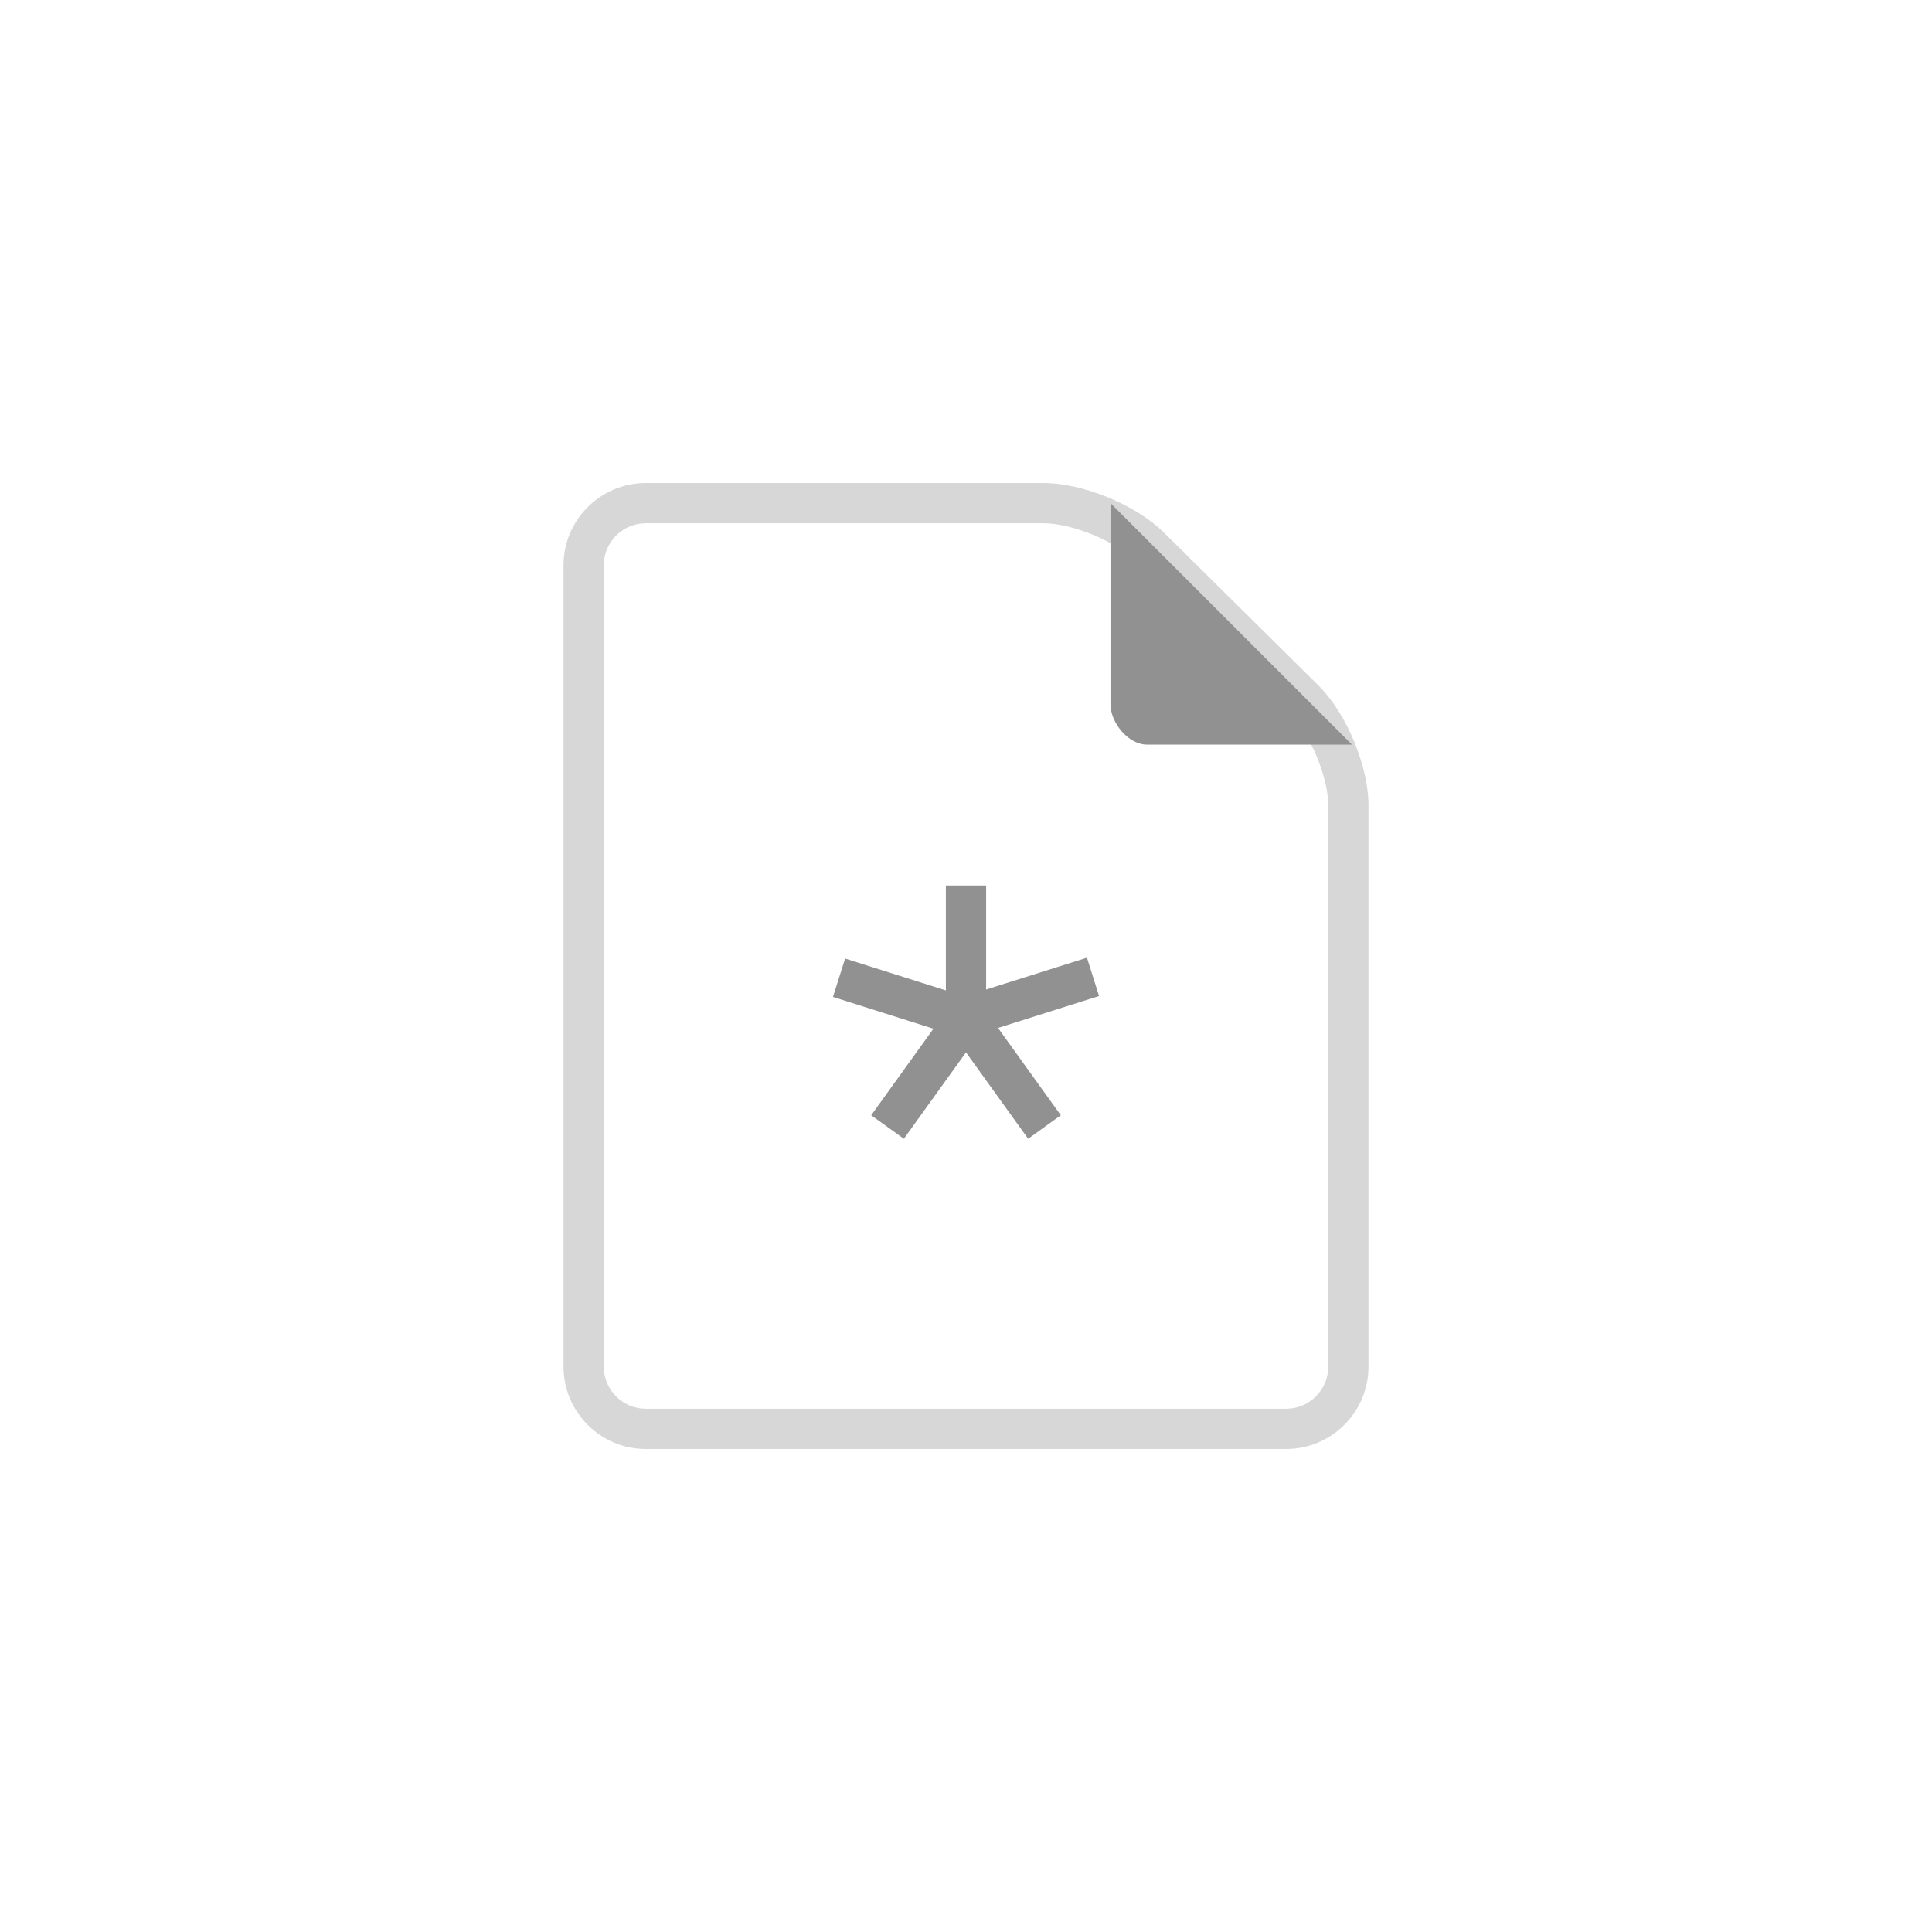
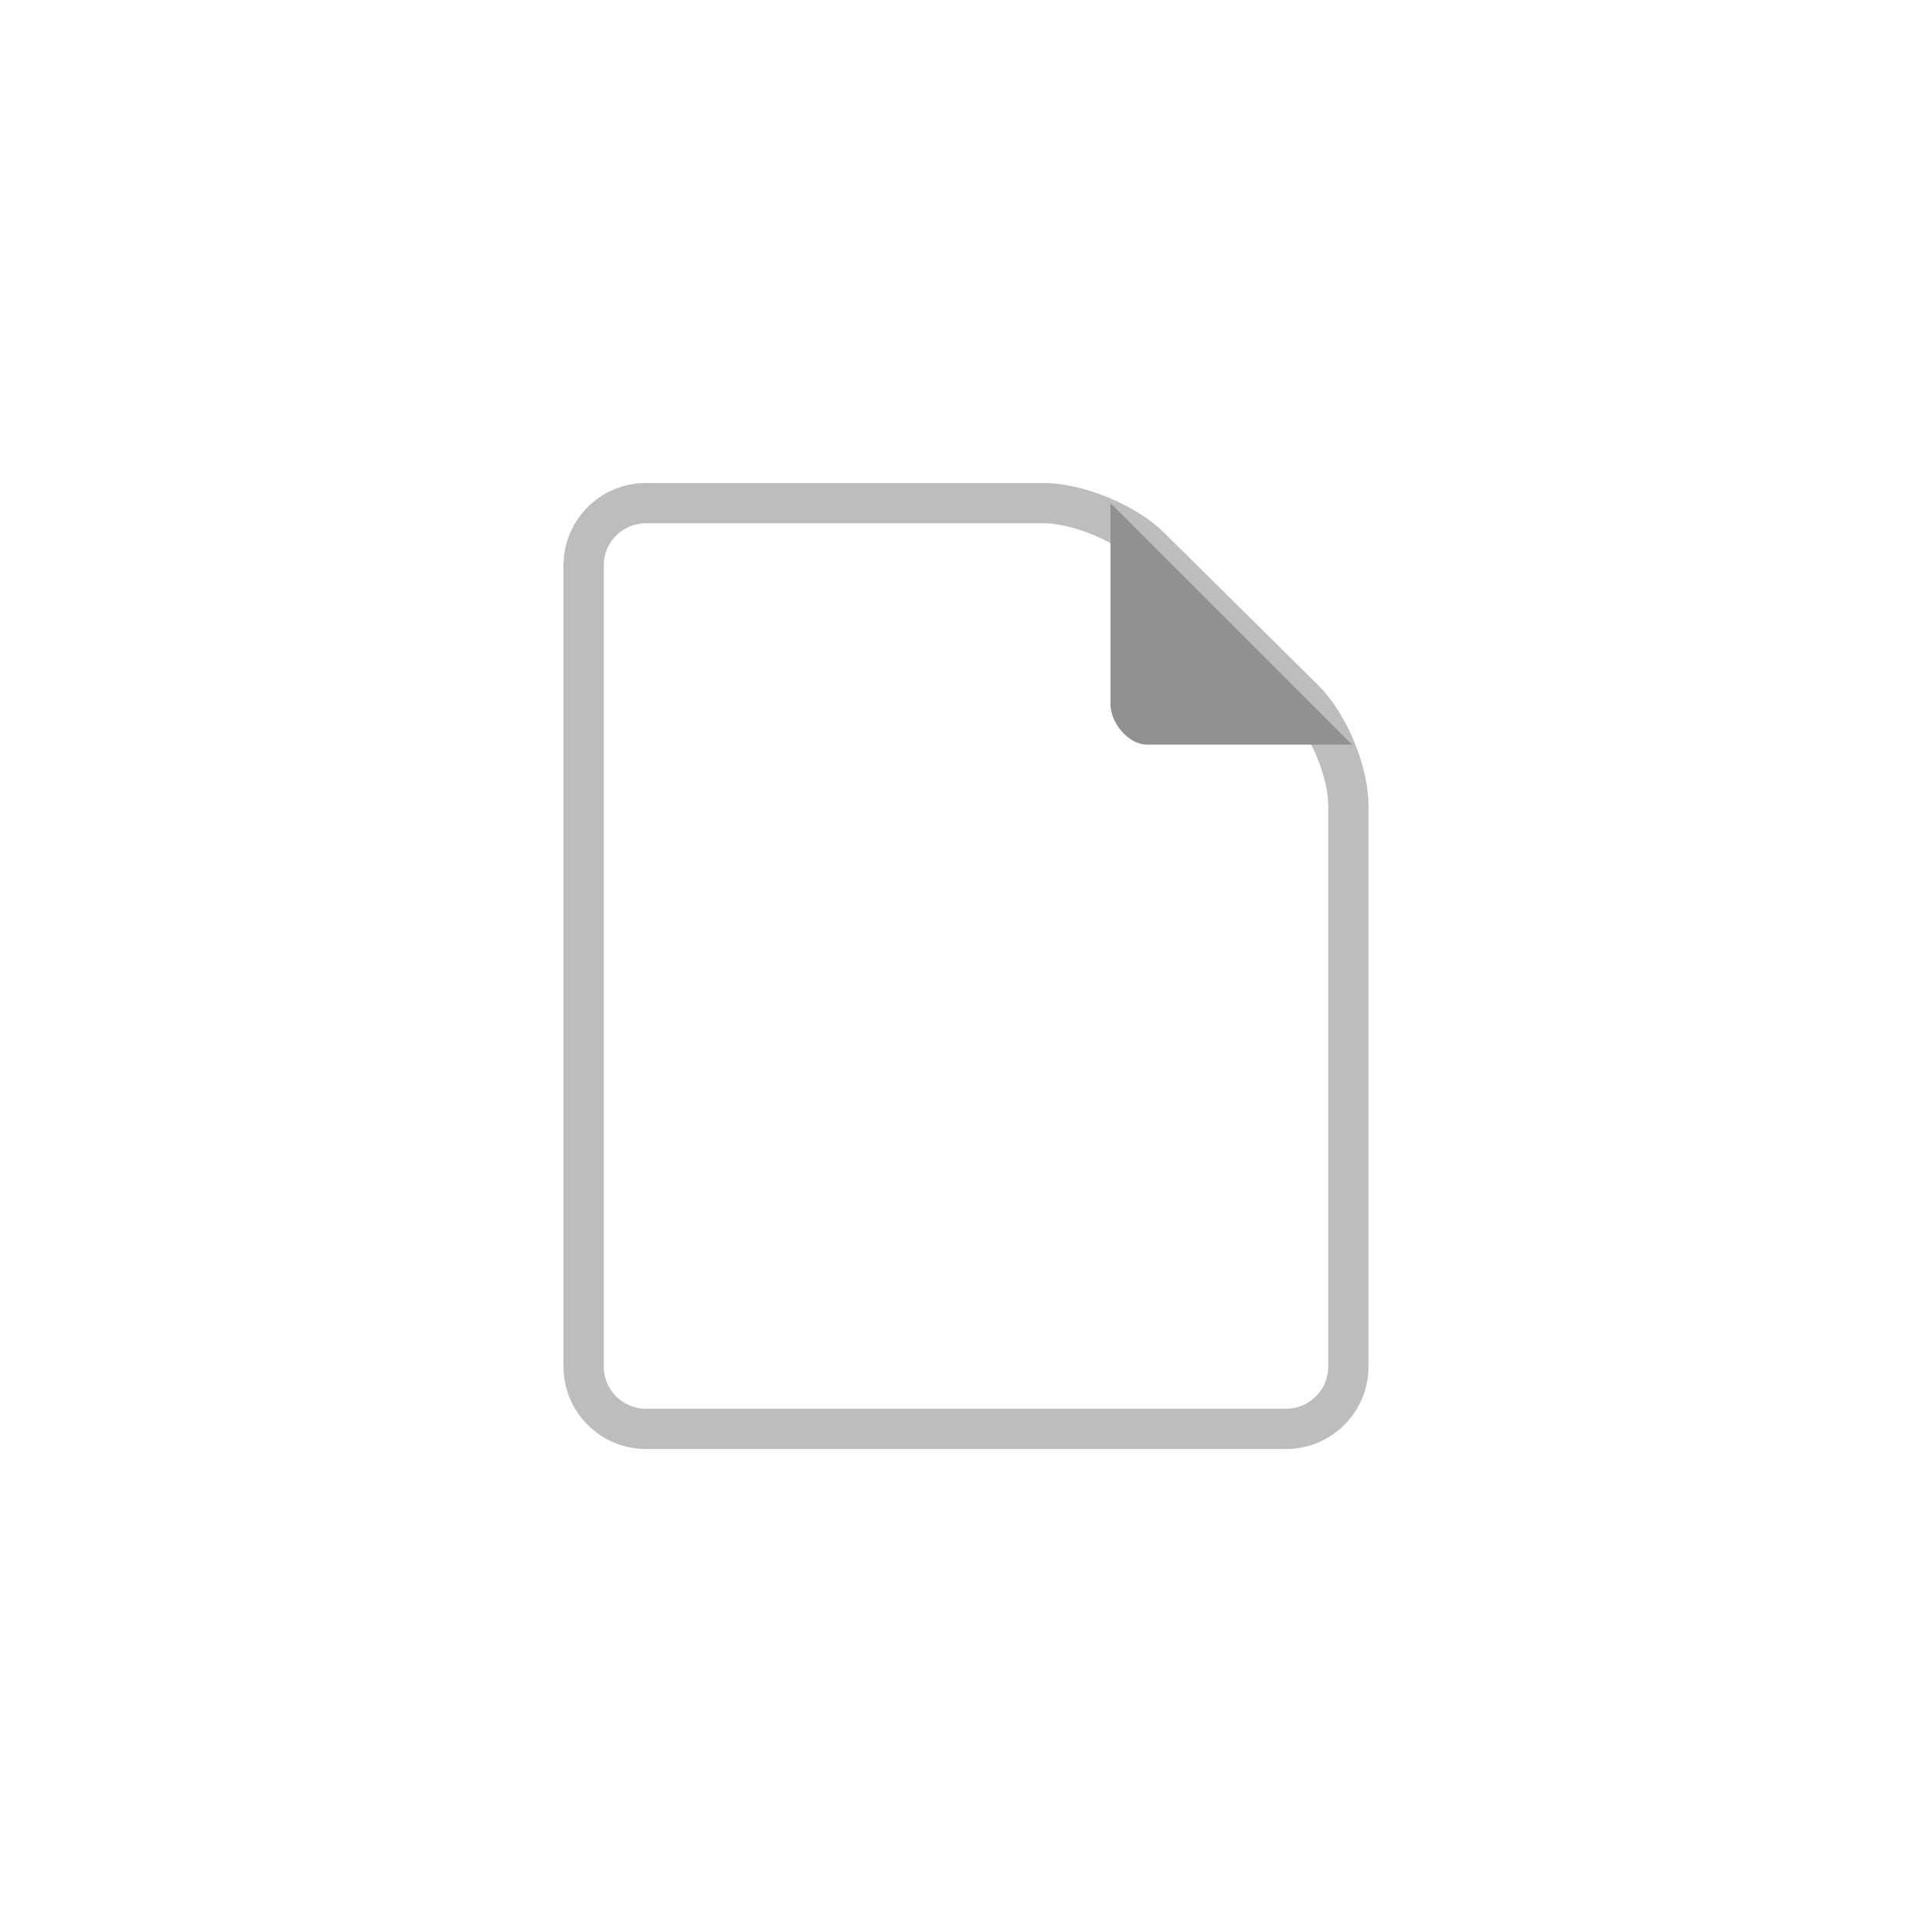
<svg xmlns="http://www.w3.org/2000/svg" style="isolation:isolate" width="96" height="96">
  <rect id="backgroundrect" width="100%" height="100%" x="0" y="0" fill="none" stroke="none" />
  <defs>
-     <clipPath id="_clipPath_zAWuTDLK0pvyBgoQG6pfBHaJG3YtxBY8">
+     <clipPath id="_clipPath_qXjIKEN05BuKZdrPHuRP9wdWmfdXa9na">
      <rect width="96" height="96" id="svg_1" />
    </clipPath>
  </defs>
  <g class="currentLayer" style="">
-     <g clip-path="url(#_clipPath_zAWuTDLK0pvyBgoQG6pfBHaJG3YtxBY8)" id="svg_2" class="" fill="#919191" fill-opacity="1">
-       <g opacity="0" id="svg_3" fill="#919191" fill-opacity="1">
-         <rect x="0" y="0" width="64" height="64" fill="#919191" id="svg_4" fill-opacity="1" />
+     <g clip-path="url(#_clipPath_qXjIKEN05BuKZdrPHuRP9wdWmfdXa9na)" id="svg_2" class="" fill="#919191" fill-opacity="1">
+       <g opacity="0.6" id="svg_3" fill="#919191" fill-opacity="1">
+         <path d=" M 63.907 72 L 32.092 72 C 29.836 72 28 70.164 28 67.907 L 28 28.092 C 28 25.836 29.836 24 32.092 24 L 51.844 24 C 53.809 24 56.442 25.083 57.838 26.464 L 65.504 34.051 C 66.904 35.436 68 38.062 68 40.03 L 68 67.907 C 68 70.164 66.164 72 63.907 72 Z  M 32.092 26 C 30.938 26 30 26.938 30 28.092 L 30 67.907 C 30 69.062 30.938 70 32.092 70 L 63.907 70 C 65.062 70 66 69.062 66 67.907 L 66 40.03 C 66 38.605 65.111 36.476 64.099 35.473 L 56.433 27.886 C 55.417 26.881 53.273 26 51.845 26 L 32.092 26 L 32.092 26 Z " fill="#919191" id="svg_4" fill-opacity="1" />
      </g>
-       <g id="svg_5" fill="#919191" fill-opacity="1">
-         <g style="opacity:0.6;" id="svg_6" fill="#919191" fill-opacity="1">
-           <g opacity="0.6" id="svg_7" fill="#919191" fill-opacity="1">
-             <path d=" M 63.907 72 L 32.092 72 C 29.836 72 28 70.164 28 67.907 L 28 28.092 C 28 25.836 29.836 24 32.092 24 L 51.844 24 C 53.809 24 56.442 25.083 57.838 26.464 L 65.504 34.051 C 66.904 35.436 68 38.062 68 40.03 L 68 67.907 C 68 70.164 66.164 72 63.907 72 Z  M 32.092 26 C 30.938 26 30 26.938 30 28.092 L 30 67.907 C 30 69.062 30.938 70 32.092 70 L 63.907 70 C 65.062 70 66 69.062 66 67.907 L 66 40.03 C 66 38.605 65.111 36.476 64.099 35.473 L 56.433 27.886 C 55.417 26.881 53.273 26 51.845 26 L 32.092 26 Z " fill="#919191" id="svg_8" fill-opacity="1" />
-           </g>
-         </g>
-         <path d=" M 57 37 L 67.179 37 L 55.179 25 L 55.179 34.988 C 55.179 35.913 56.057 37 57 37 Z " fill="#919191" id="svg_9" fill-opacity="1" />
-         <g id="svg_10" fill="#919191" fill-opacity="1">
-           <path d=" M 49 51.943 L 41.39 49.537 L 41.993 47.63 L 47 49.213 L 47 44 L 49 44 L 49 51.943 Z " fill="#919191" id="svg_11" fill-opacity="1" />
-           <path d=" M 51.088 56.584 L 48 52.291 L 44.913 56.584 L 43.289 55.416 L 48 48.865 L 52.711 55.416 L 51.088 56.584 Z " fill="#919191" id="svg_12" fill-opacity="1" />
-           <rect x="50.154" y="46.272" width="1.999" height="6.616" transform="matrix(0.301,0.953,-0.953,0.301,83.011,-14.138)" fill="#919191" id="svg_13" fill-opacity="1" />
-         </g>
-       </g>
+       <path d=" M 57 37 L 67.179 37 L 55.179 25 L 55.179 34.988 C 55.179 35.913 56.057 37 57 37 Z " fill="#919191" id="svg_5" fill-opacity="1" />
    </g>
  </g>
</svg>
